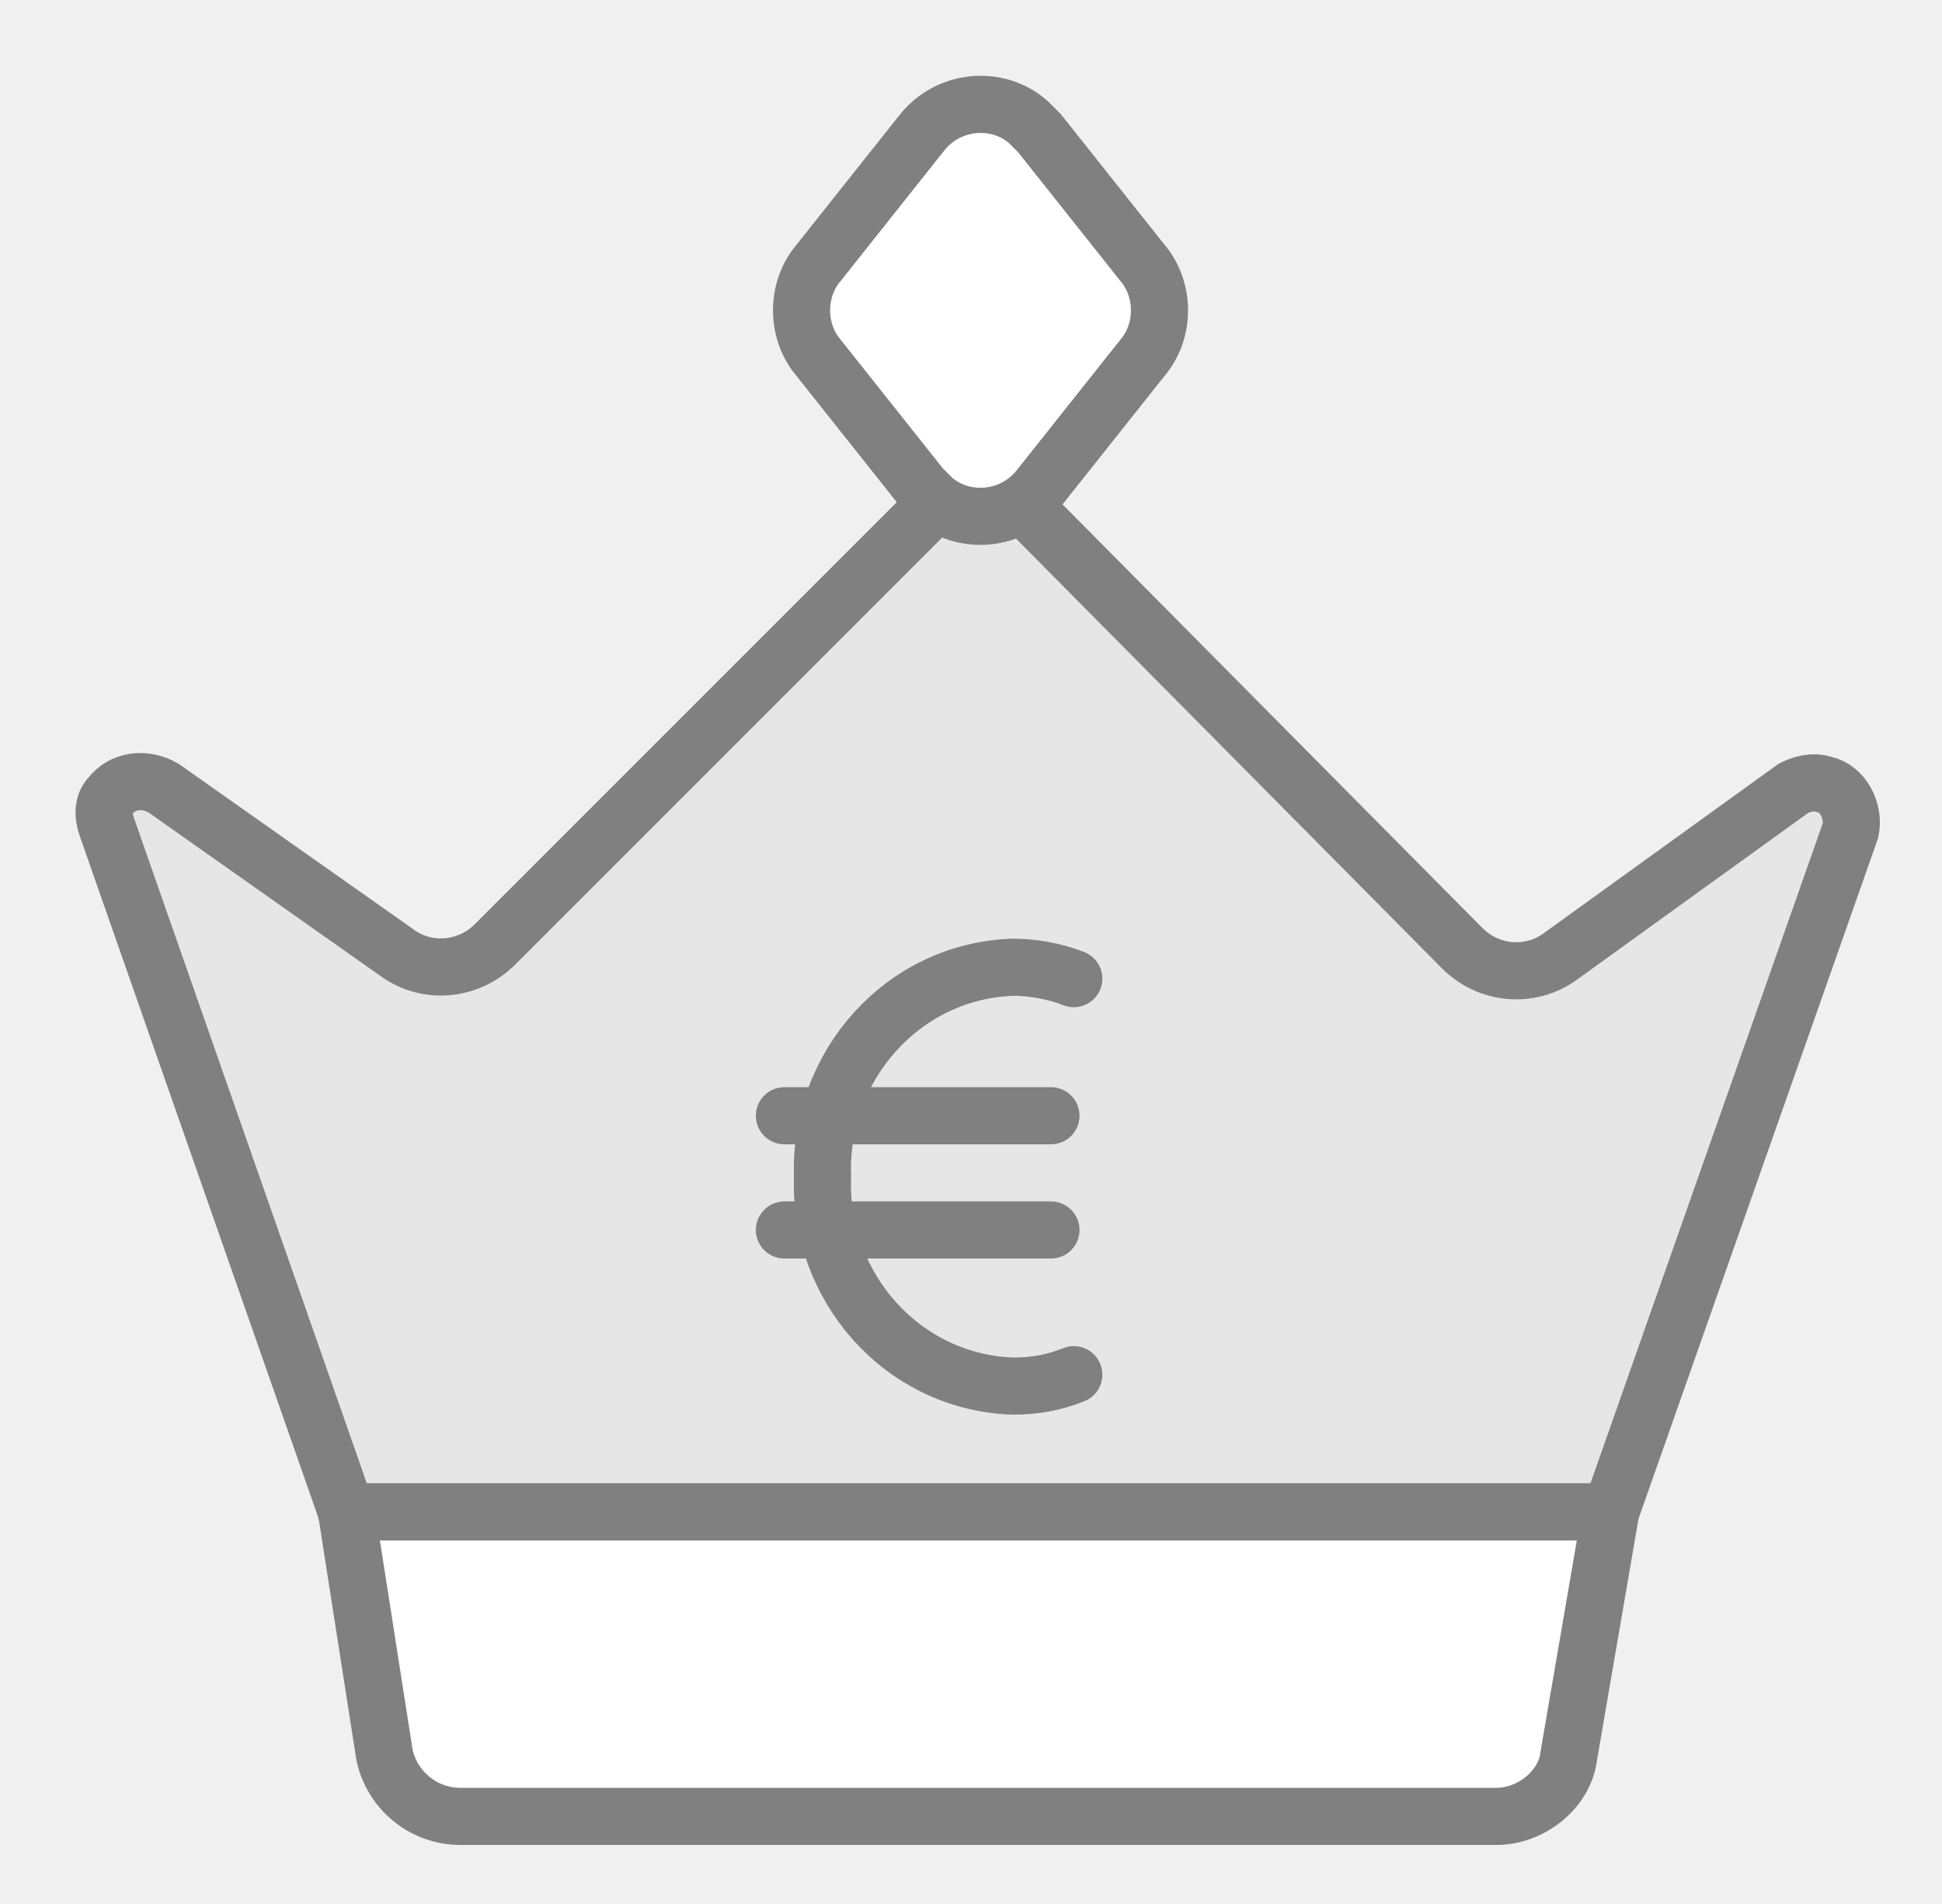
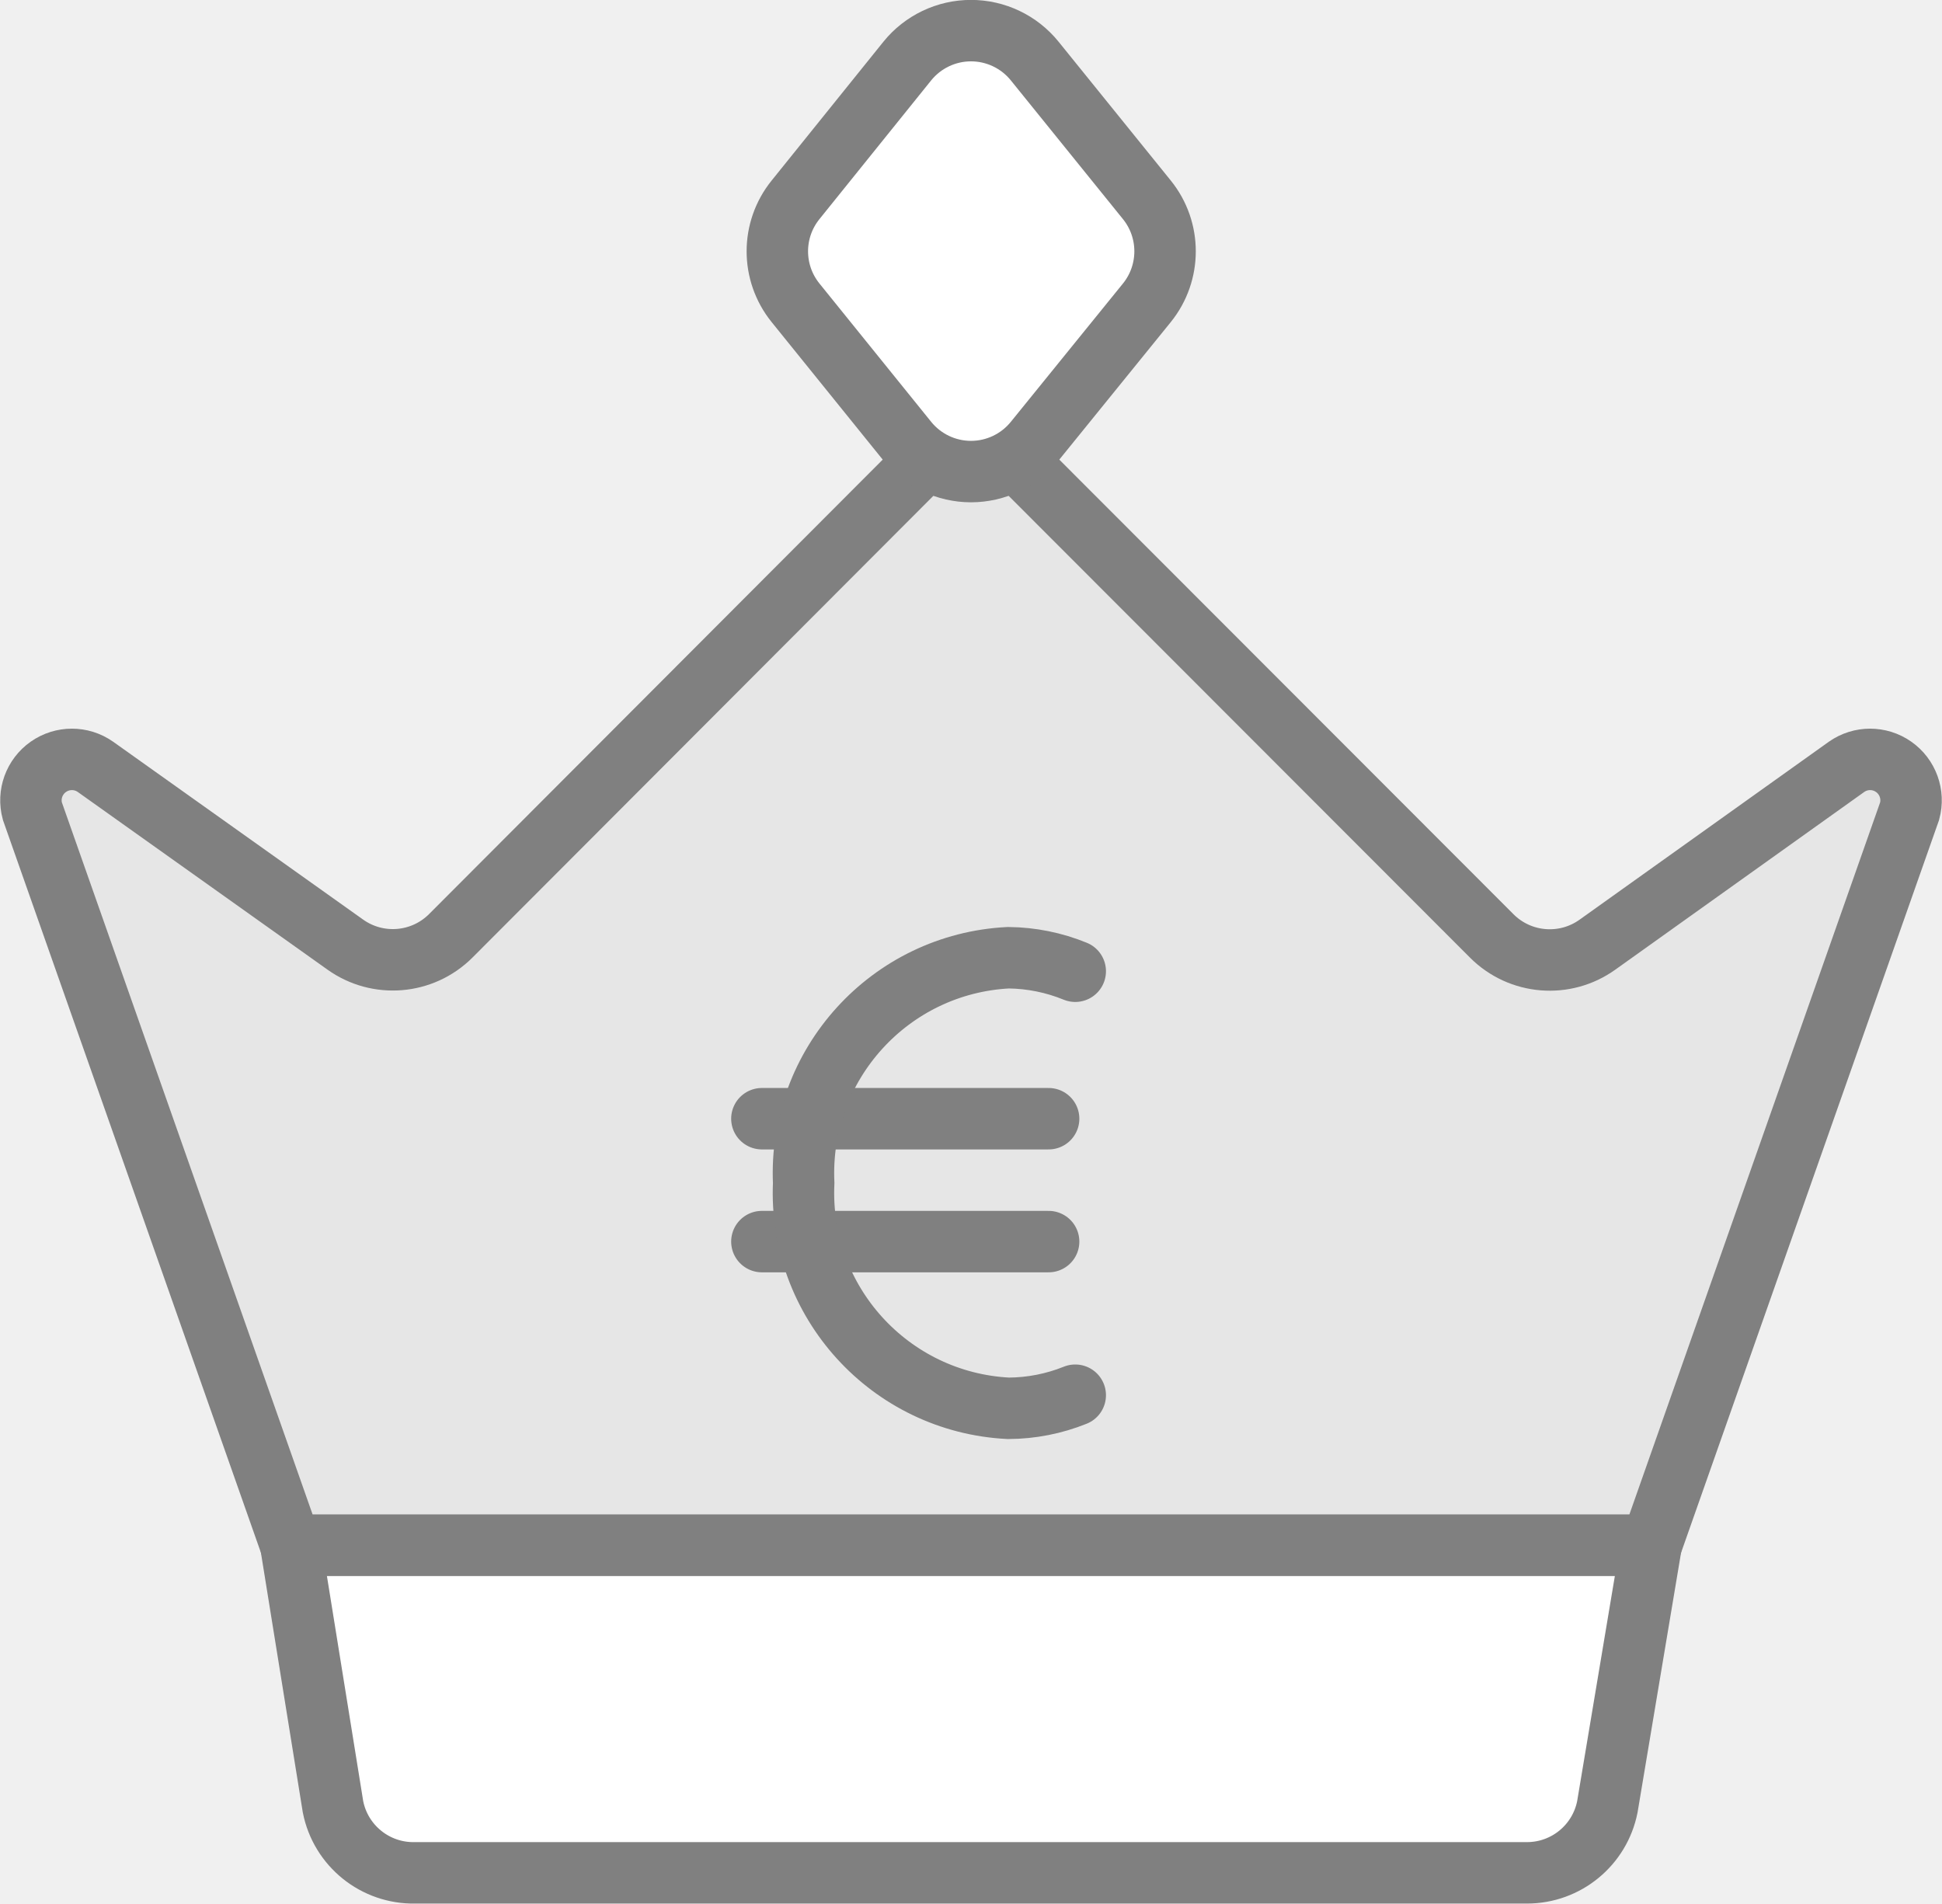
- <svg xmlns="http://www.w3.org/2000/svg" version="1.1" x="0px" y="0px" viewBox="0 0 51 50" style="enable-background:new 0 0 51 50;" xml:space="preserve">
-   <style type="text/css">
- 	.st0{display:none;}
- 	.st1{display:inline;}
- 	.st2{fill-rule:evenodd;clip-rule:evenodd;fill:#FFFFFF;}
- 	.st3{fill-rule:evenodd;clip-rule:evenodd;}
- 	.st4{fill-rule:evenodd;clip-rule:evenodd;fill:#3EDBB5;}
- 	.st5{fill:#3EDBB5;stroke:#000000;stroke-width:1.5;stroke-miterlimit:10;}
- 	.st6{fill:none;stroke:#000000;stroke-width:1.5;stroke-linecap:round;stroke-miterlimit:10;}
- 	.st7{fill:#FFFFFF;stroke:#808080;stroke-width:1.5;stroke-linecap:round;stroke-miterlimit:10;}
- 	.st8{fill:#E6E6E6;stroke:#808080;stroke-width:1.5;stroke-linecap:round;stroke-miterlimit:10;}
- 	.st9{fill:none;stroke:#808080;stroke-width:1.5;stroke-linecap:round;stroke-miterlimit:10;}
- </style>
-   <g id="Layer_1" class="st0">
-     <g id="Recieved" class="st1">
-       <g id="Group-21" transform="translate(1.370117, 1.869141)">
-         <path id="Fill-1" class="st2" d="M2.8,32.7h17c0.3,0,0.5-0.1,0.7-0.3l3.2-3.2c0.4-0.4,1-0.4,1.4,0l3.2,3.2     c0.2,0.2,0.4,0.3,0.7,0.3h16.7c1.1,0,2-0.9,2-2v-28c0-1.1-0.9-2-2-2h-43c-1.1,0-2,0.9-2,2v28C0.7,31.9,1.6,32.7,2.8,32.7" />
-         <path id="Fill-3" class="st3" d="M24.4,28.2c0.5,0,0.9,0.2,1.2,0.5l3.2,3.2c0,0,0.1,0.1,0.2,0.1h16.7c0.7,0,1.2-0.6,1.2-1.3v-28     c0-0.7-0.6-1.2-1.2-1.2h-43c-0.7,0-1.2,0.6-1.2,1.2v28c0,0.7,0.6,1.3,1.2,1.3h17c0.1,0,0.1,0,0.2-0.1l3.2-3.2     C23.5,28.4,23.9,28.2,24.4,28.2 M45.8,33.5H29c-0.5,0-0.9-0.2-1.2-0.5l-3.2-3.2c-0.1-0.1-0.2-0.1-0.4,0L21,33     c-0.3,0.3-0.8,0.5-1.2,0.5h-17c-1.5,0-2.8-1.2-2.8-2.8v-28C0,1.2,1.2,0,2.8,0h43c1.5,0,2.8,1.2,2.8,2.7v28     C48.5,32.3,47.3,33.5,45.8,33.5" />
-         <path id="Fill-5" class="st4" d="M2.8,32.7h17c0.3,0,0.5-0.1,0.7-0.3l3.2-3.2c0.4-0.4,1-0.4,1.4,0l3.2,3.2     c0.2,0.2,0.4,0.3,0.7,0.3h16.7c1.1,0,2-0.9,2-2v-21c0-1.1-0.9-2-2-2h-43c-1.1,0-2,0.9-2,2v21C0.7,31.9,1.6,32.7,2.8,32.7" />
-         <path id="Fill-7" class="st3" d="M24.4,28.2c0.5,0,0.9,0.2,1.2,0.5l3.2,3.2c0,0,0.1,0.1,0.2,0.1h16.7c0.7,0,1.2-0.6,1.2-1.3v-21     c0-0.7-0.6-1.2-1.2-1.2h-43c-0.7,0-1.2,0.6-1.2,1.2v21c0,0.7,0.6,1.3,1.2,1.3h17c0.1,0,0.1,0,0.2-0.1l3.2-3.2     C23.5,28.4,23.9,28.2,24.4,28.2 M45.8,33.5H29c-0.5,0-0.9-0.2-1.2-0.5l-3.2-3.2c-0.1-0.1-0.2-0.1-0.4,0L21,33     c-0.3,0.3-0.8,0.5-1.2,0.5h-17c-1.5,0-2.8-1.2-2.8-2.8v-21C0,8.2,1.2,7,2.8,7h43c1.5,0,2.8,1.2,2.8,2.8v21     C48.5,32.3,47.3,33.5,45.8,33.5" />
-         <path id="Fill-9" class="st4" d="M2.8,31.7h17c0.3,0,0.5-0.1,0.7-0.3l3.2-3.2c0.4-0.4,1-0.4,1.4,0l3.2,3.2     c0.2,0.2,0.4,0.3,0.7,0.3h16.7c1.1,0,2-0.9,2-2v-13c0-1.1-0.9-2-2-2h-43c-1.1,0-2,0.9-2,2v13C0.7,30.9,1.6,31.7,2.8,31.7" />
-         <path id="Fill-11" class="st3" d="M24.4,27.2c0.5,0,0.9,0.2,1.2,0.5l3.2,3.2c0,0,0.1,0.1,0.2,0.1h16.7c0.7,0,1.2-0.6,1.2-1.2v-13     c0-0.7-0.6-1.2-1.2-1.2h-43c-0.7,0-1.2,0.6-1.2,1.2v13c0,0.7,0.6,1.2,1.2,1.2h17c0.1,0,0.1,0,0.2-0.1l3.2-3.2     C23.5,27.4,23.9,27.2,24.4,27.2 M45.8,32.5H29c-0.5,0-0.9-0.2-1.2-0.5l-3.2-3.2c-0.1-0.1-0.2-0.1-0.4,0L21,32     c-0.3,0.3-0.8,0.5-1.2,0.5h-17c-1.5,0-2.8-1.2-2.8-2.8v-13C0,15.2,1.2,14,2.8,14h43c1.5,0,2.8,1.2,2.8,2.7v13     C48.5,31.3,47.3,32.5,45.8,32.5" />
-         <path id="Fill-13" class="st2" d="M45.8,21.7h-17c-0.3,0-0.5,0.1-0.7,0.3l-3.2,3.2c-0.4,0.4-1,0.4-1.4,0L20.2,22     c-0.2-0.2-0.4-0.3-0.7-0.3H2.8c-1.1,0-2,0.9-2,2v20c0,1.1,0.9,2,2,2h43c1.1,0,2-0.9,2-2v-20C47.8,22.6,46.9,21.7,45.8,21.7" />
-         <path id="Fill-15" class="st3" d="M2.8,22.5c-0.7,0-1.2,0.6-1.2,1.2v20c0,0.7,0.6,1.2,1.2,1.2h43c0.7,0,1.2-0.6,1.2-1.2v-20     c0-0.7-0.6-1.2-1.2-1.2h-17c-0.1,0-0.1,0-0.2,0.1l-3.2,3.2c-0.7,0.7-1.8,0.7-2.5,0l-3.2-3.2c0,0-0.1-0.1-0.2-0.1H2.8z M45.8,46.5     h-43c-1.5,0-2.8-1.2-2.8-2.8v-20C0,22.2,1.2,21,2.8,21h16.7c0.5,0,0.9,0.2,1.2,0.5l3.2,3.2c0.1,0.1,0.3,0.1,0.4,0l3.2-3.2     c0.3-0.3,0.8-0.5,1.2-0.5h17c1.5,0,2.8,1.2,2.8,2.8v20C48.5,45.3,47.3,46.5,45.8,46.5z" />
-         <path id="Fill-17" class="st3" d="M10,41.3c-0.4,0-0.8-0.3-0.8-0.8v-12c0-0.4,0.3-0.8,0.8-0.8c0.4,0,0.8,0.3,0.8,0.8v12     C10.8,40.9,10.5,41.3,10,41.3" />
-         <path id="Fill-19" class="st3" d="M10,41.9l-5.5-5.5c-0.3-0.3-0.3-0.8,0-1.1c0.3-0.3,0.8-0.3,1.1,0l4.5,4.5l4.5-4.5     c0.3-0.3,0.8-0.3,1.1,0c0.3,0.3,0.3,0.8,0,1.1L10,41.9z" />
-       </g>
-     </g>
-   </g>
-   <g id="Layer_2" class="st0">
-     <g class="st1">
-       <g id="Icons">
-         <g id="Premium">
-           <path class="st5" d="M39.3,47.7H12.1c-1,0-1.8-0.7-2-1.6l-1-6.4h33.2l-1.1,6.4C41.1,47,40.2,47.7,39.3,47.7z" />
-           <path class="st6" d="M9.1,39.7h33.2l6.3-17.9c0.1-0.5-0.2-1.1-0.7-1.2c-0.3-0.1-0.6,0-0.8,0.1L41,25.1c-0.8,0.6-1.9,0.5-2.6-0.2      L27.1,13.5c-0.8-0.8-2-0.8-2.8,0c0,0,0,0,0,0L13,24.8c-0.7,0.7-1.8,0.8-2.6,0.2l-6.1-4.3c-0.5-0.3-1.1-0.2-1.4,0.2      c-0.2,0.2-0.2,0.5-0.1,0.8L9.1,39.7z" />
-           <path class="st5" d="M30,9.4l-2.7,3.4c-0.7,0.9-2,1-2.8,0.3c-0.1-0.1-0.2-0.2-0.3-0.3l-2.7-3.4c-0.6-0.7-0.6-1.8,0-2.5l2.7-3.4      c0.7-0.9,2-1,2.8-0.3c0.1,0.1,0.2,0.2,0.3,0.3L30,6.9C30.6,7.6,30.6,8.7,30,9.4z" />
-           <g>
-             <line class="st6" x1="20.6" y1="29.3" x2="27.6" y2="29.3" />
-             <line class="st6" x1="20.6" y1="32.3" x2="27.6" y2="32.3" />
-             <path class="st6" d="M28.2,25.7c-0.5-0.2-1.1-0.3-1.6-0.3c-2.9,0.1-5.1,2.6-5,5.5c-0.1,2.9,2.1,5.4,5,5.5       c0.6,0,1.1-0.1,1.6-0.3" />
-           </g>
-         </g>
-       </g>
-     </g>
-   </g>
-   <g id="Layer_3">
-     <g>
-       <g id="Icons_1_">
-         <g id="Premium_1_">
-           <path class="st7" d="M39.3,47.7H12.1c-1,0-1.8-0.7-2-1.6l-1-6.4h33.2l-1.1,6.4C41.1,47,40.2,47.7,39.3,47.7z" />
-           <path class="st8" d="M9.1,39.7h33.2l6.3-17.9c0.1-0.5-0.2-1.1-0.7-1.2c-0.3-0.1-0.6,0-0.8,0.1L41,25.1c-0.8,0.6-1.9,0.5-2.6-0.2      L27.1,13.5c-0.8-0.8-2-0.8-2.8,0c0,0,0,0,0,0L13,24.8c-0.7,0.7-1.8,0.8-2.6,0.2l-6.1-4.3c-0.5-0.3-1.1-0.2-1.4,0.2      c-0.2,0.2-0.2,0.5-0.1,0.8L9.1,39.7z" />
-           <path class="st7" d="M30,9.4l-2.7,3.4c-0.7,0.9-2,1-2.8,0.3c-0.1-0.1-0.2-0.2-0.3-0.3l-2.7-3.4c-0.6-0.7-0.6-1.8,0-2.5l2.7-3.4      c0.7-0.9,2-1,2.8-0.3c0.1,0.1,0.2,0.2,0.3,0.3L30,6.9C30.6,7.6,30.6,8.7,30,9.4z" />
-           <g>
-             <line class="st9" x1="20.6" y1="29.3" x2="27.6" y2="29.3" />
-             <line class="st9" x1="20.6" y1="32.3" x2="27.6" y2="32.3" />
-             <path class="st9" d="M28.2,25.7c-0.5-0.2-1.1-0.3-1.6-0.3c-2.9,0.1-5.1,2.6-5,5.5c-0.1,2.9,2.1,5.4,5,5.5       c0.6,0,1.1-0.1,1.6-0.3" />
-           </g>
+ <svg xmlns="http://www.w3.org/2000/svg" viewBox="0 0 47.41 46.47">
+   <g id="Layer_2">
+     <g id="Icons">
+       <g id="Premium">
+         <path d="M37.28,45.72H10.13a2,2,0,0,1-2-1.61L7.1,37.72H40.31l-1.07,6.39A2,2,0,0,1,37.28,45.72Z" style="fill: #fff;stroke: gray;stroke-linecap: round;stroke-miterlimit: 10;stroke-width: 1.5px" />
+         <path d="M7.1,37.72H40.31L46.62,19.8a1,1,0,0,0-1.54-1.08L39,23.06a2,2,0,0,1-2.58-.21L25.12,11.54a2,2,0,0,0-2.83,0L11,22.85a2,2,0,0,1-2.57.21L2.33,18.72A1,1,0,0,0,.79,19.8Z" style="fill: #e6e6e6;stroke: gray;stroke-linecap: round;stroke-miterlimit: 10;stroke-width: 1.5px" />
+         <path d="M28,7.39l-2.74,3.38a2,2,0,0,1-3.11,0L19.42,7.39a2,2,0,0,1,0-2.51l2.73-3.39a2,2,0,0,1,3.11,0L28,4.88A2,2,0,0,1,28,7.39Z" style="fill: #fff;stroke: gray;stroke-linecap: round;stroke-miterlimit: 10;stroke-width: 1.5px" />
+         <g>
+           <line x1="18.6" y1="27.31" x2="25.6" y2="27.31" style="fill: #e6e6e6;stroke: gray;stroke-linecap: round;stroke-miterlimit: 10;stroke-width: 1.5px" />
+           <line x1="18.6" y1="30.31" x2="25.6" y2="30.31" style="fill: #e6e6e6;stroke: gray;stroke-linecap: round;stroke-miterlimit: 10;stroke-width: 1.5px" />
+           <path d="M26.25,23.71a4.43,4.43,0,0,0-1.63-.33,5.27,5.27,0,0,0-5,5.5,5.27,5.27,0,0,0,5,5.5,4.42,4.42,0,0,0,1.63-.32" style="fill: none;stroke: gray;stroke-linecap: round;stroke-miterlimit: 10;stroke-width: 1.5px" />
        </g>
      </g>
    </g>
  </g>
</svg>
